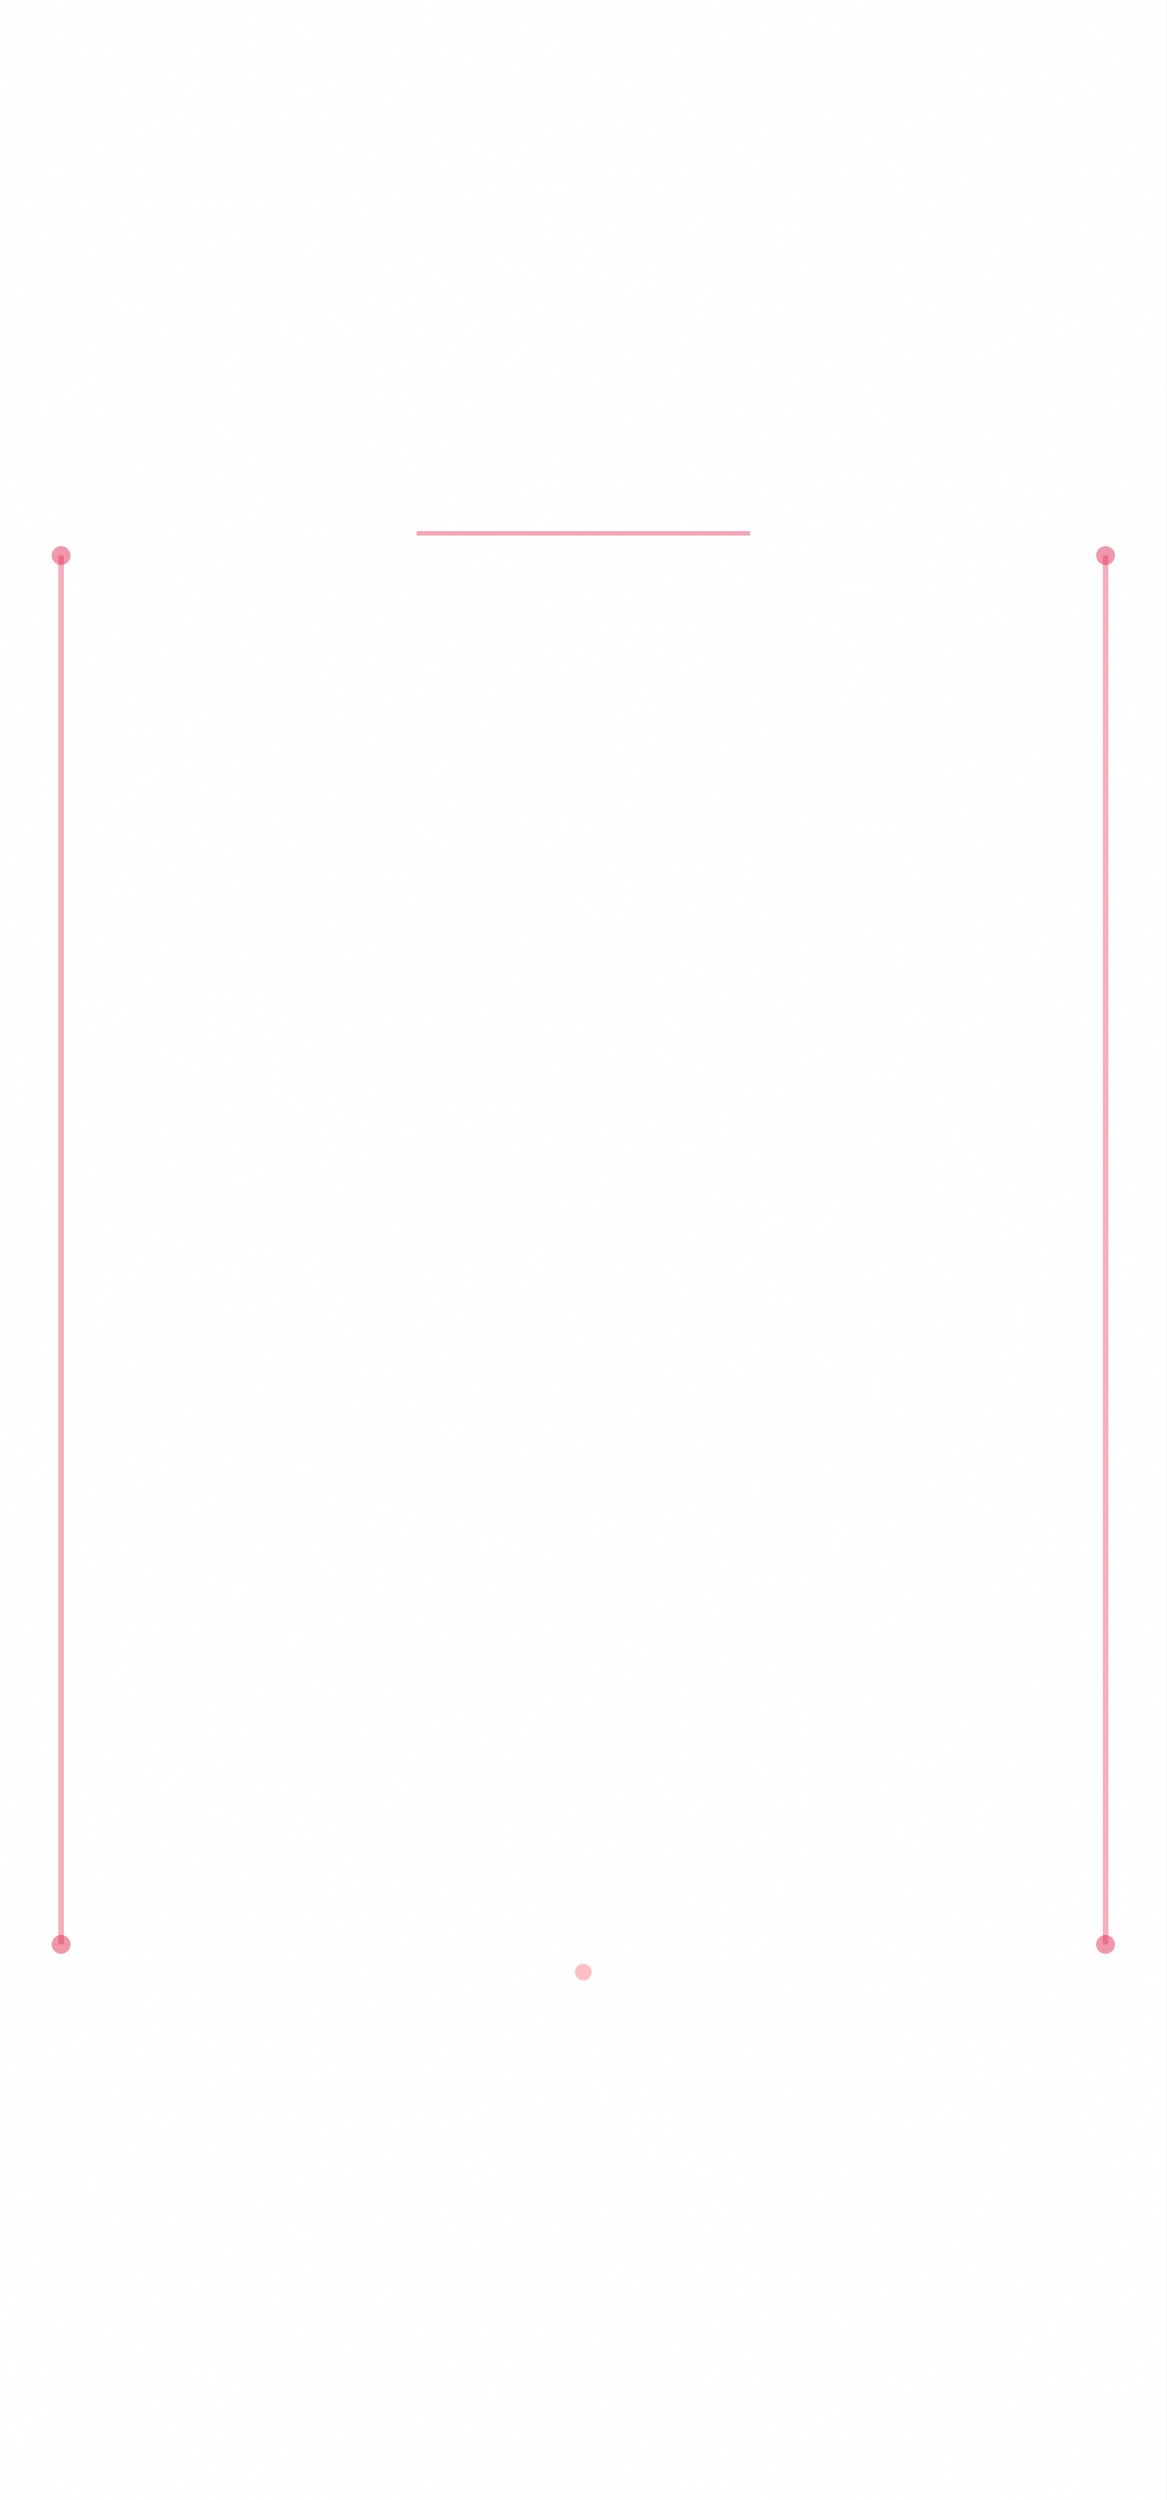
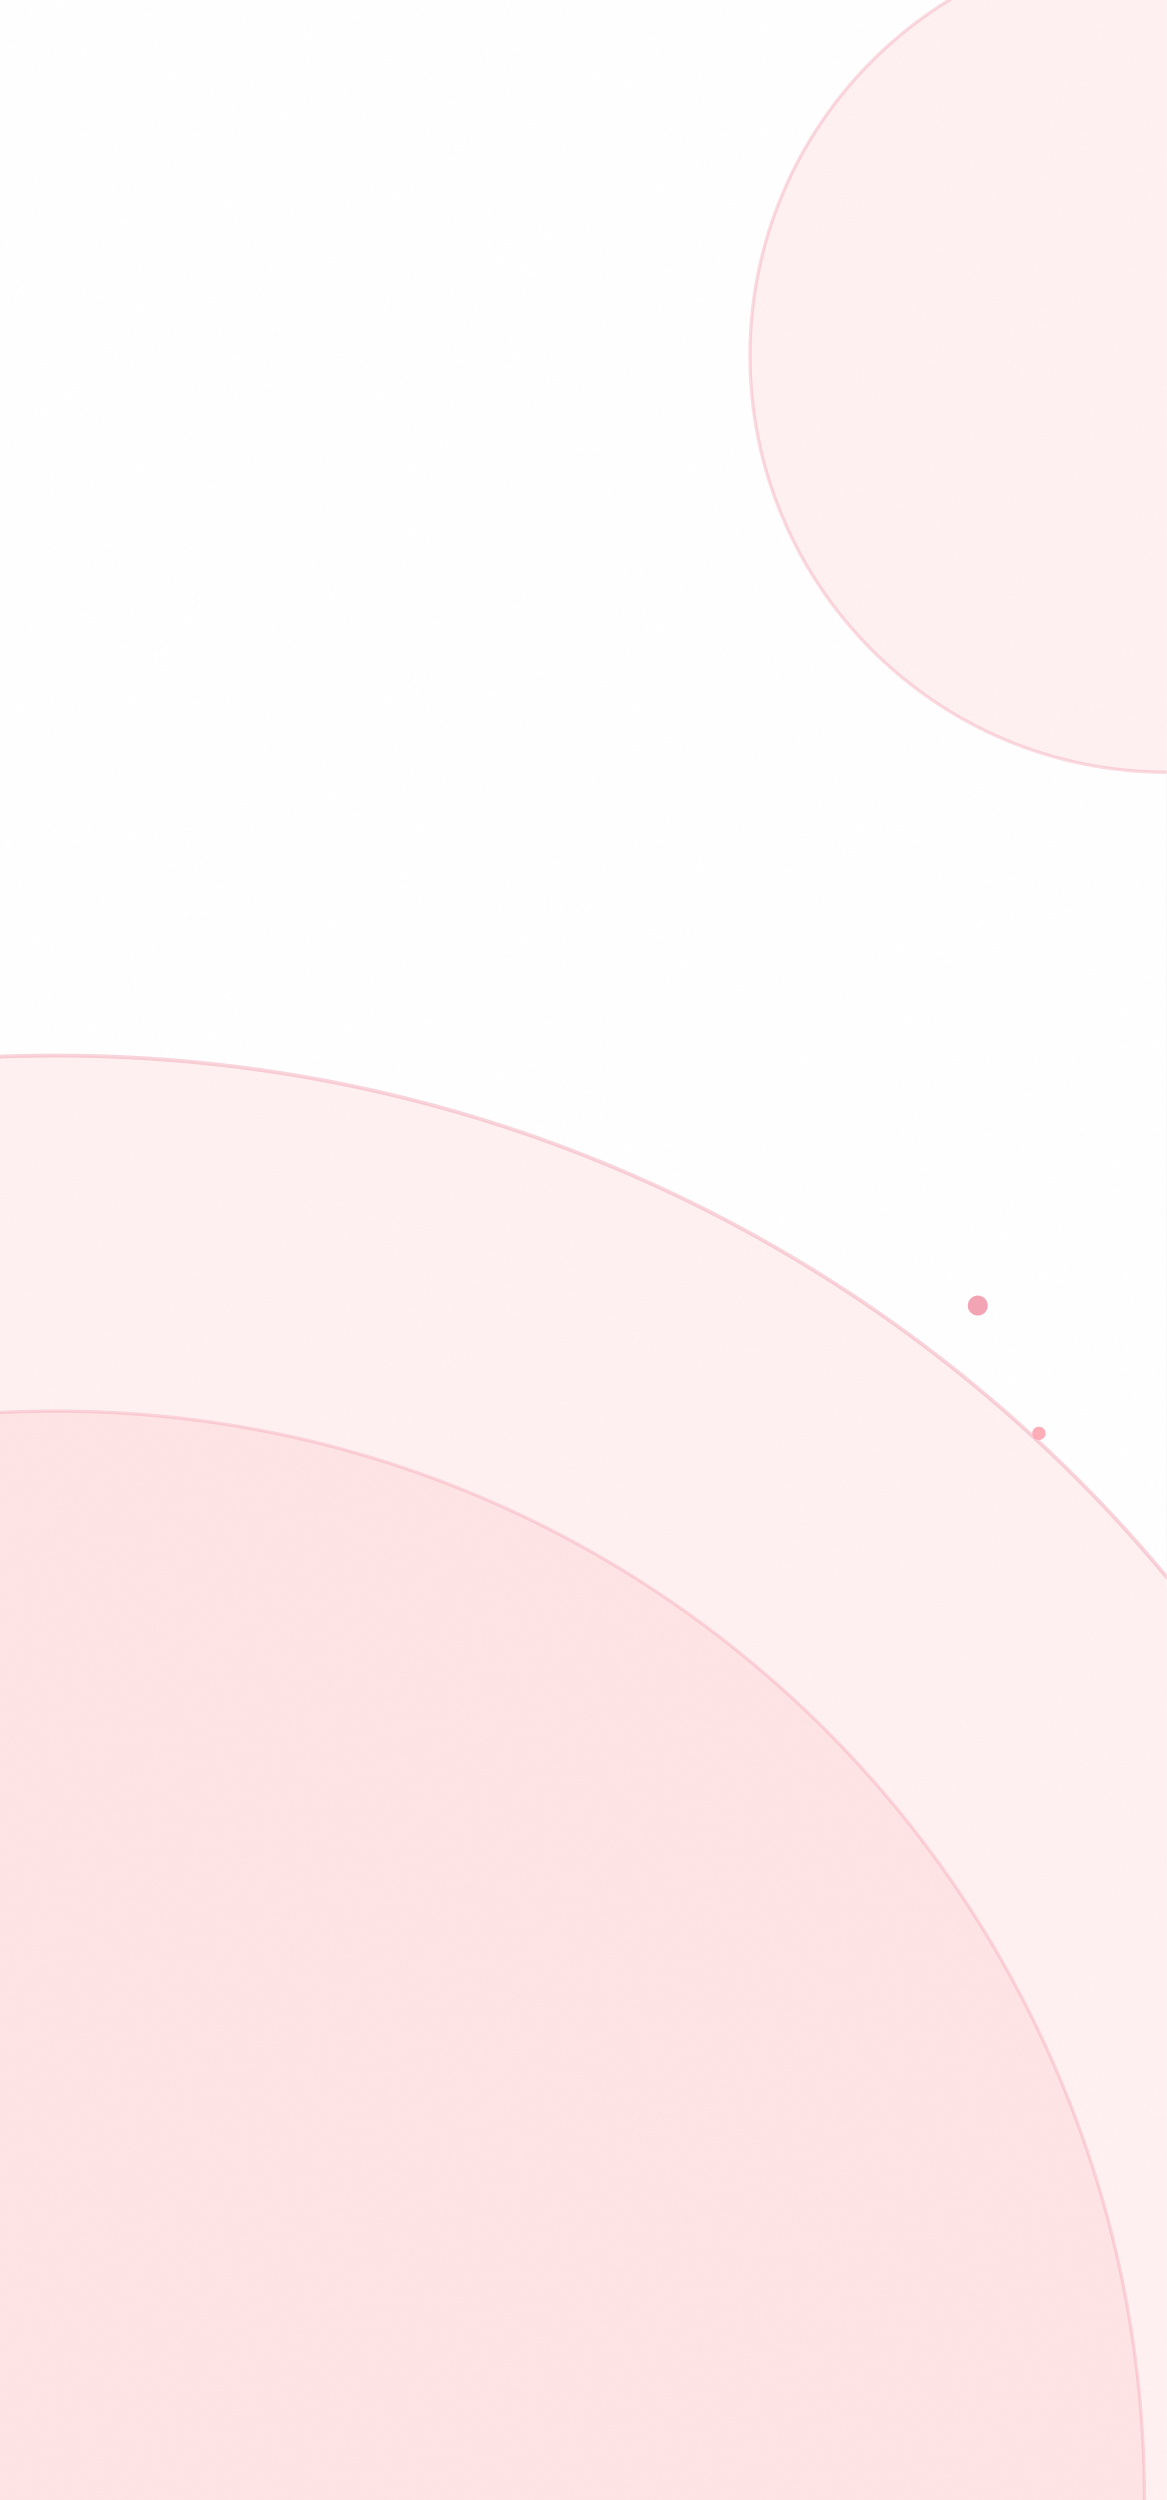
<svg xmlns="http://www.w3.org/2000/svg" viewBox="0 0 420 900" preserveAspectRatio="xMidYMid slice" width="420" height="900">
  <defs>
    <filter id="papel" x="0" y="0" width="100%" height="100%">
      <feTurbulence type="fractalNoise" baseFrequency="0.9" numOctaves="4" seed="45" result="n" />
      <feColorMatrix in="n" type="saturate" values="0" />
    </filter>
  </defs>
  <rect width="420" height="900" fill="#ffffff" />
+   <circle cx="20" cy="900" r="520" fill="#fff1f2" />
+   <circle cx="20" cy="900" r="520" fill="none" stroke="#e11d48" stroke-opacity="0.18" stroke-width="1.4" />
+   <circle cx="20" cy="900" r="392" fill="#ffe4e6" />
+   <circle cx="20" cy="900" r="392" fill="none" stroke="#e11d48" stroke-opacity="0.14" stroke-width="1.2" />
+   <circle cx="420" cy="128" r="150" fill="#fff1f2" />
+   <circle cx="420" cy="128" r="150" fill="none" stroke="#e11d48" stroke-opacity="0.16" stroke-width="1.2" />
+   <circle cx="352" cy="470" r="3.6" fill="#e11d48" fill-opacity="0.4" />
+   <circle cx="374" cy="516" r="2.4" fill="#fda4af" fill-opacity="0.9" />
  <rect width="420" height="900" filter="url(#papel)" opacity="0.025" />
-   <g>
-     <line x1="22" y1="200" x2="22" y2="700" stroke="#e11d48" stroke-opacity="0.35" stroke-width="2" />
-     <circle cx="22" cy="200" r="3.4" fill="#e11d48" fill-opacity="0.45" />
-     <circle cx="22" cy="700" r="3.4" fill="#e11d48" fill-opacity="0.45" />
-   </g>
-   <g transform="translate(420 0) scale(-1 1)">
-     <line x1="22" y1="200" x2="22" y2="700" stroke="#e11d48" stroke-opacity="0.35" stroke-width="2" />
-     <circle cx="22" cy="200" r="3.4" fill="#e11d48" fill-opacity="0.45" />
-     <circle cx="22" cy="700" r="3.4" fill="#e11d48" fill-opacity="0.45" />
-   </g>
-   <line x1="150" y1="192" x2="270" y2="192" stroke="#e11d48" stroke-opacity="0.4" stroke-width="1.6" />
-   <circle cx="210" cy="710" r="3" fill="#fda4af" fill-opacity="0.7" />
</svg>
